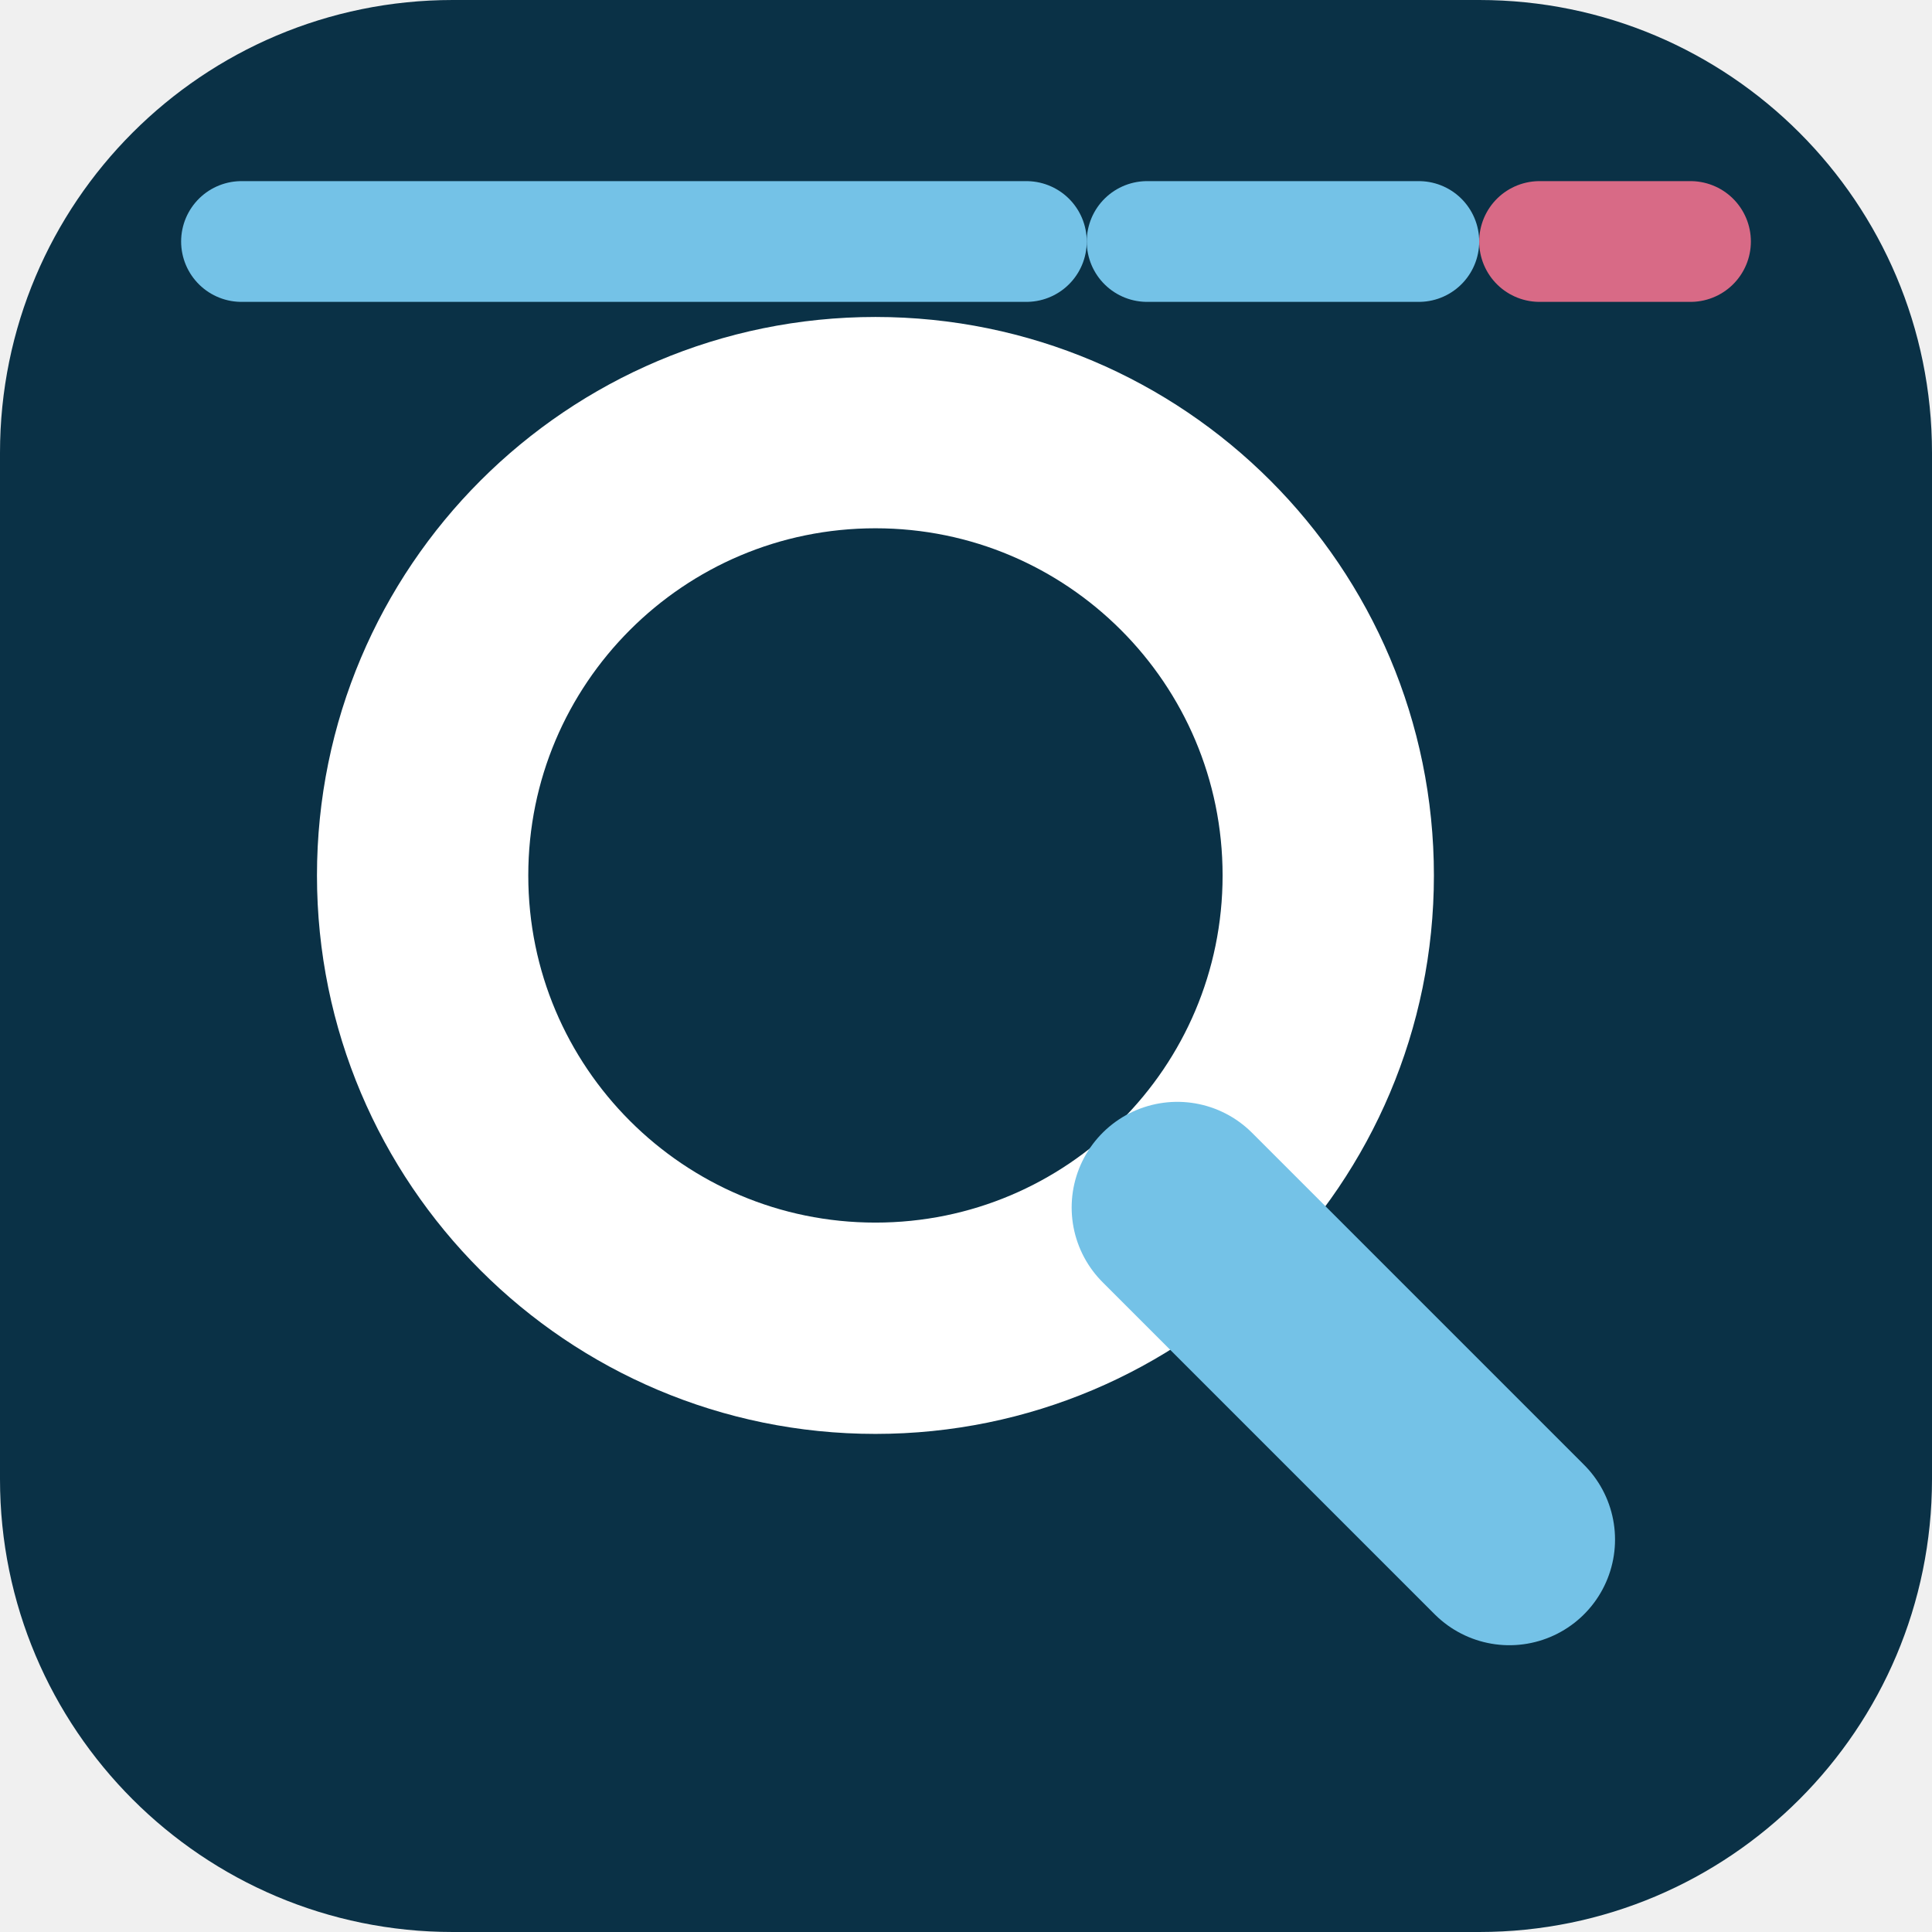
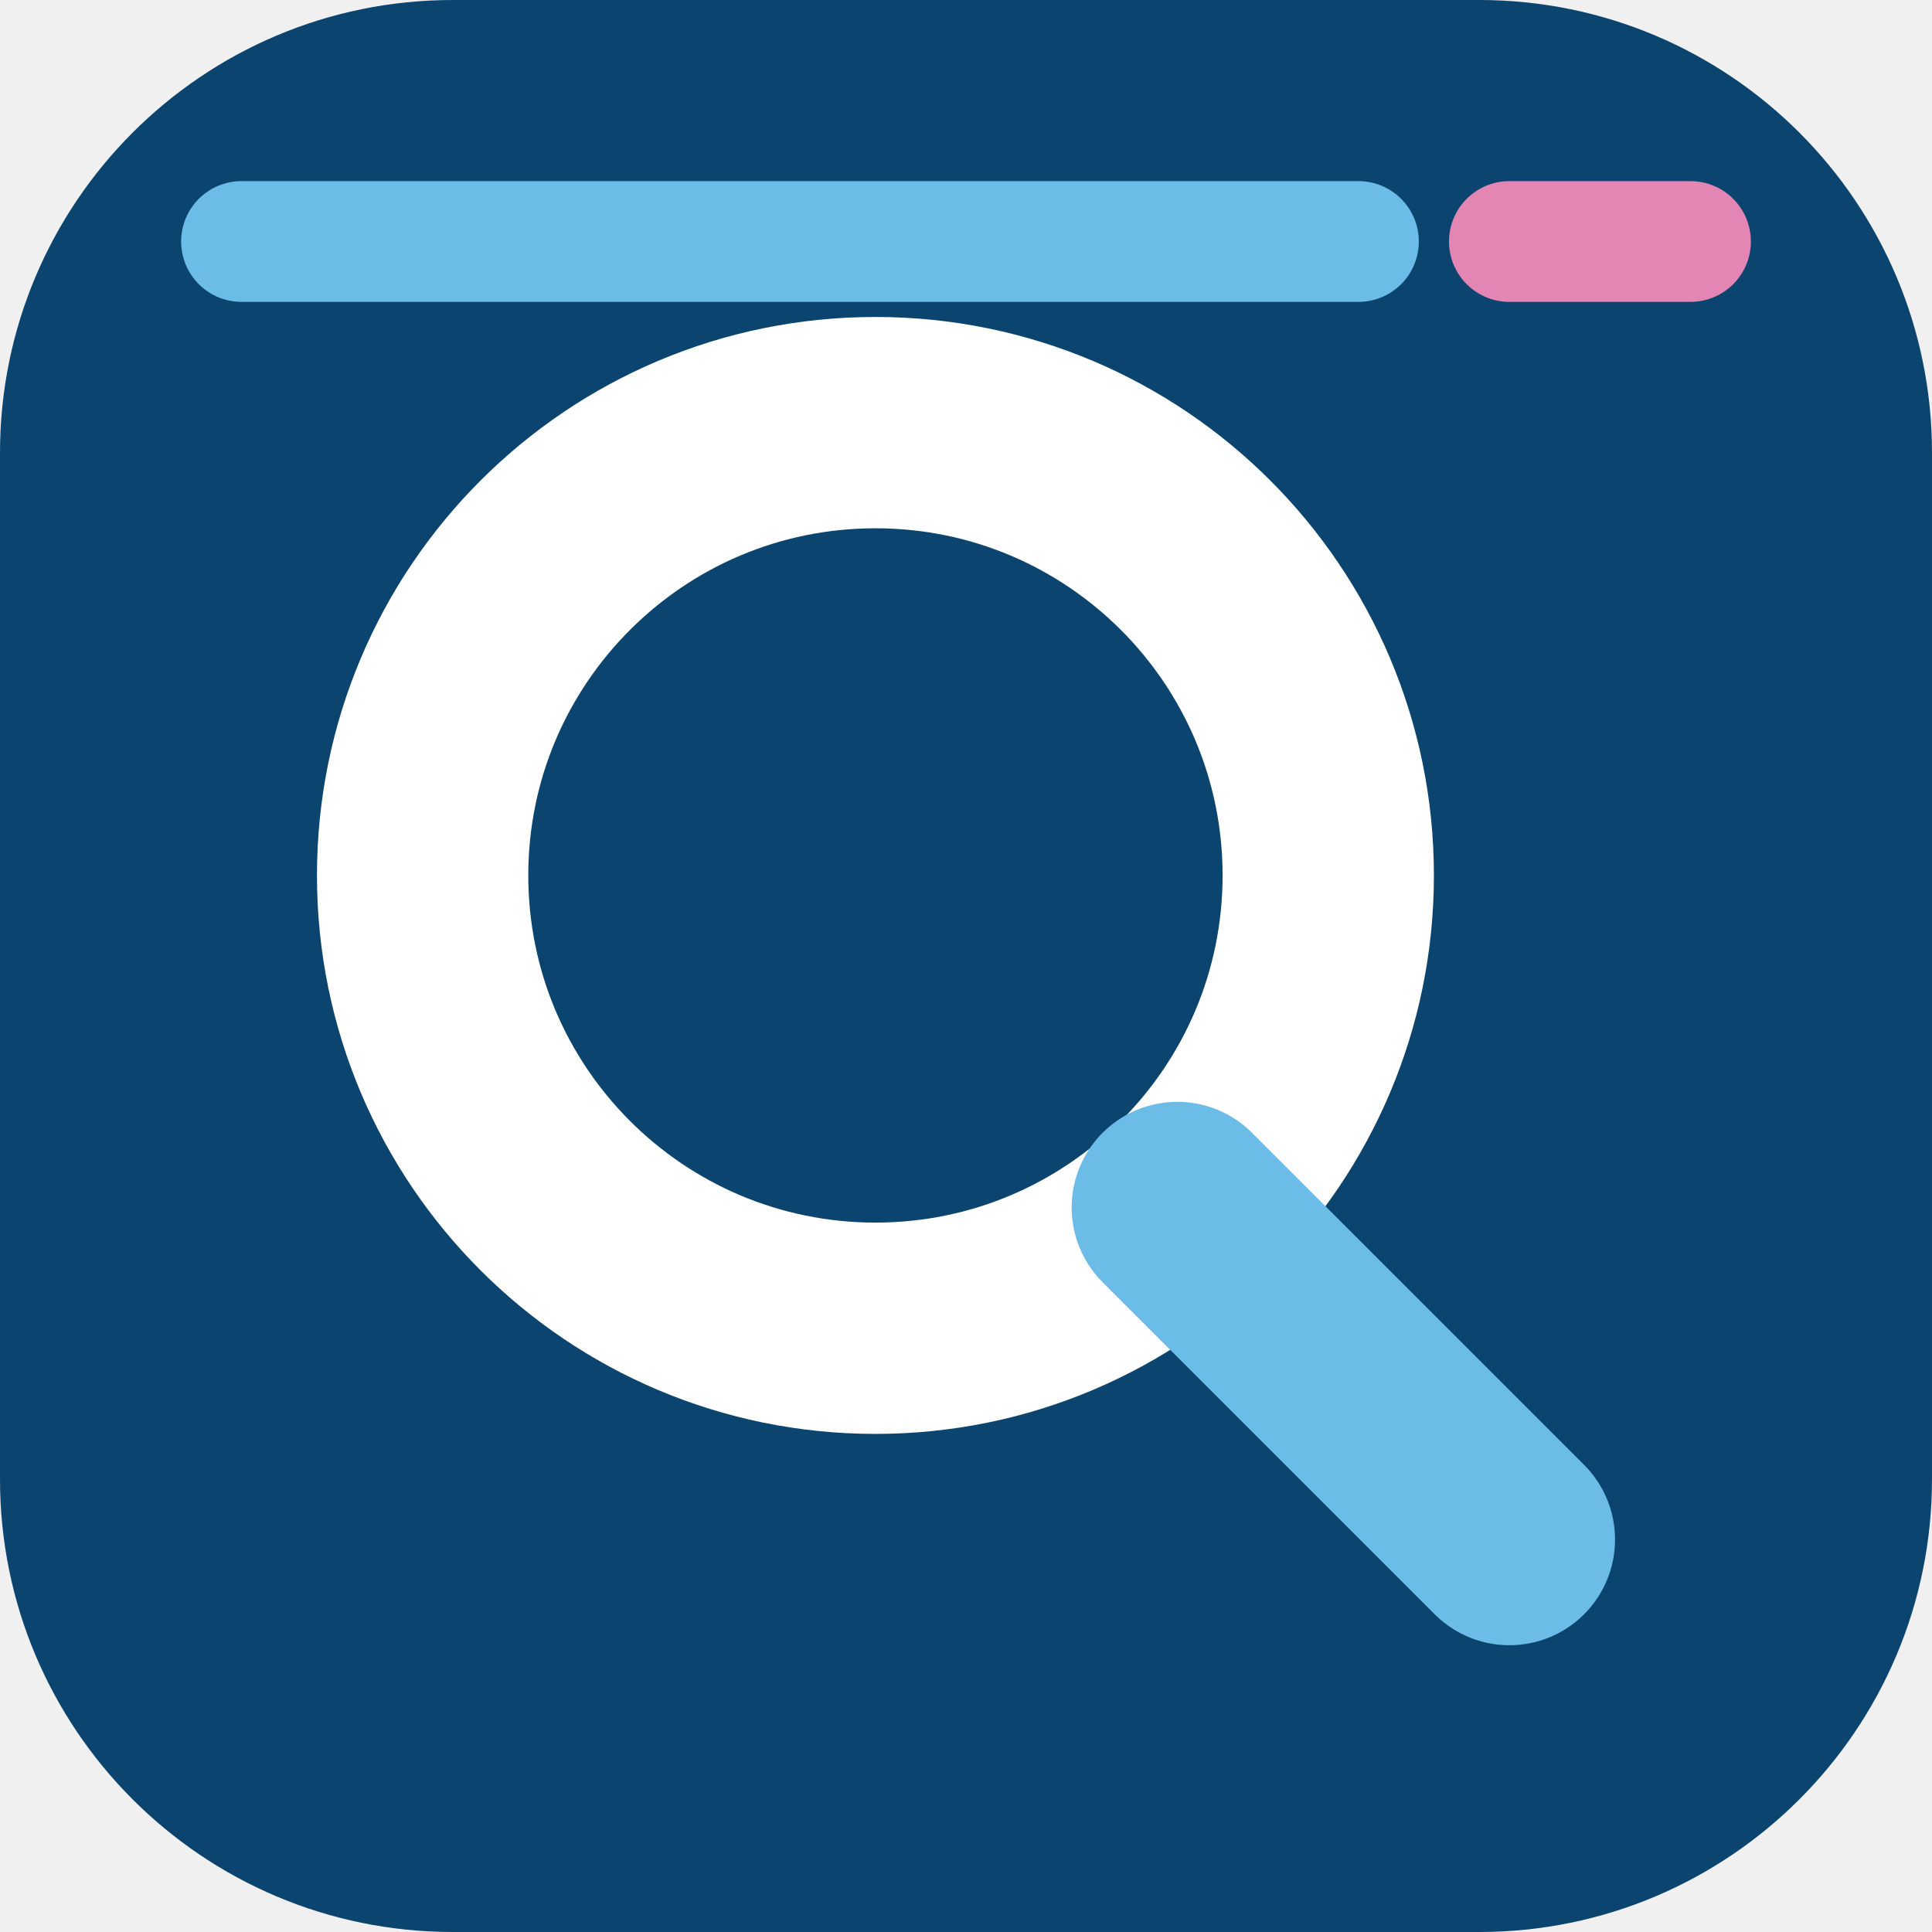
<svg xmlns="http://www.w3.org/2000/svg" viewBox="0 0 64 64">
-   <rect width="64" height="64" rx="15" fill="#0A3146" />
+   <rect width="64" height="64" rx="15" fill="#0B456F" />
  <circle cx="29" cy="29" r="15" fill="none" stroke="#FFFFFF" stroke-width="7" />
-   <path d="M39 40 50 51" stroke="#74C2E7" stroke-width="7" stroke-linecap="round" />
-   <path d="M8 8h26" stroke="#74C2E7" stroke-width="4" stroke-linecap="round" />
-   <path d="M38 8h9" stroke="#74C2E7" stroke-width="4" stroke-linecap="round" />
-   <path d="M51 8h5" stroke="#D86A86" stroke-width="4" stroke-linecap="round" />
+   <path d="M39 40 50 51" stroke="#6CBCE8" stroke-width="7" stroke-linecap="round" />
+   <path d="M8 8h37" stroke="#6CBCE8" stroke-width="4" stroke-linecap="round" />
+   <path d="M50 8h6" stroke="#E486B4" stroke-width="4" stroke-linecap="round" />
</svg>
